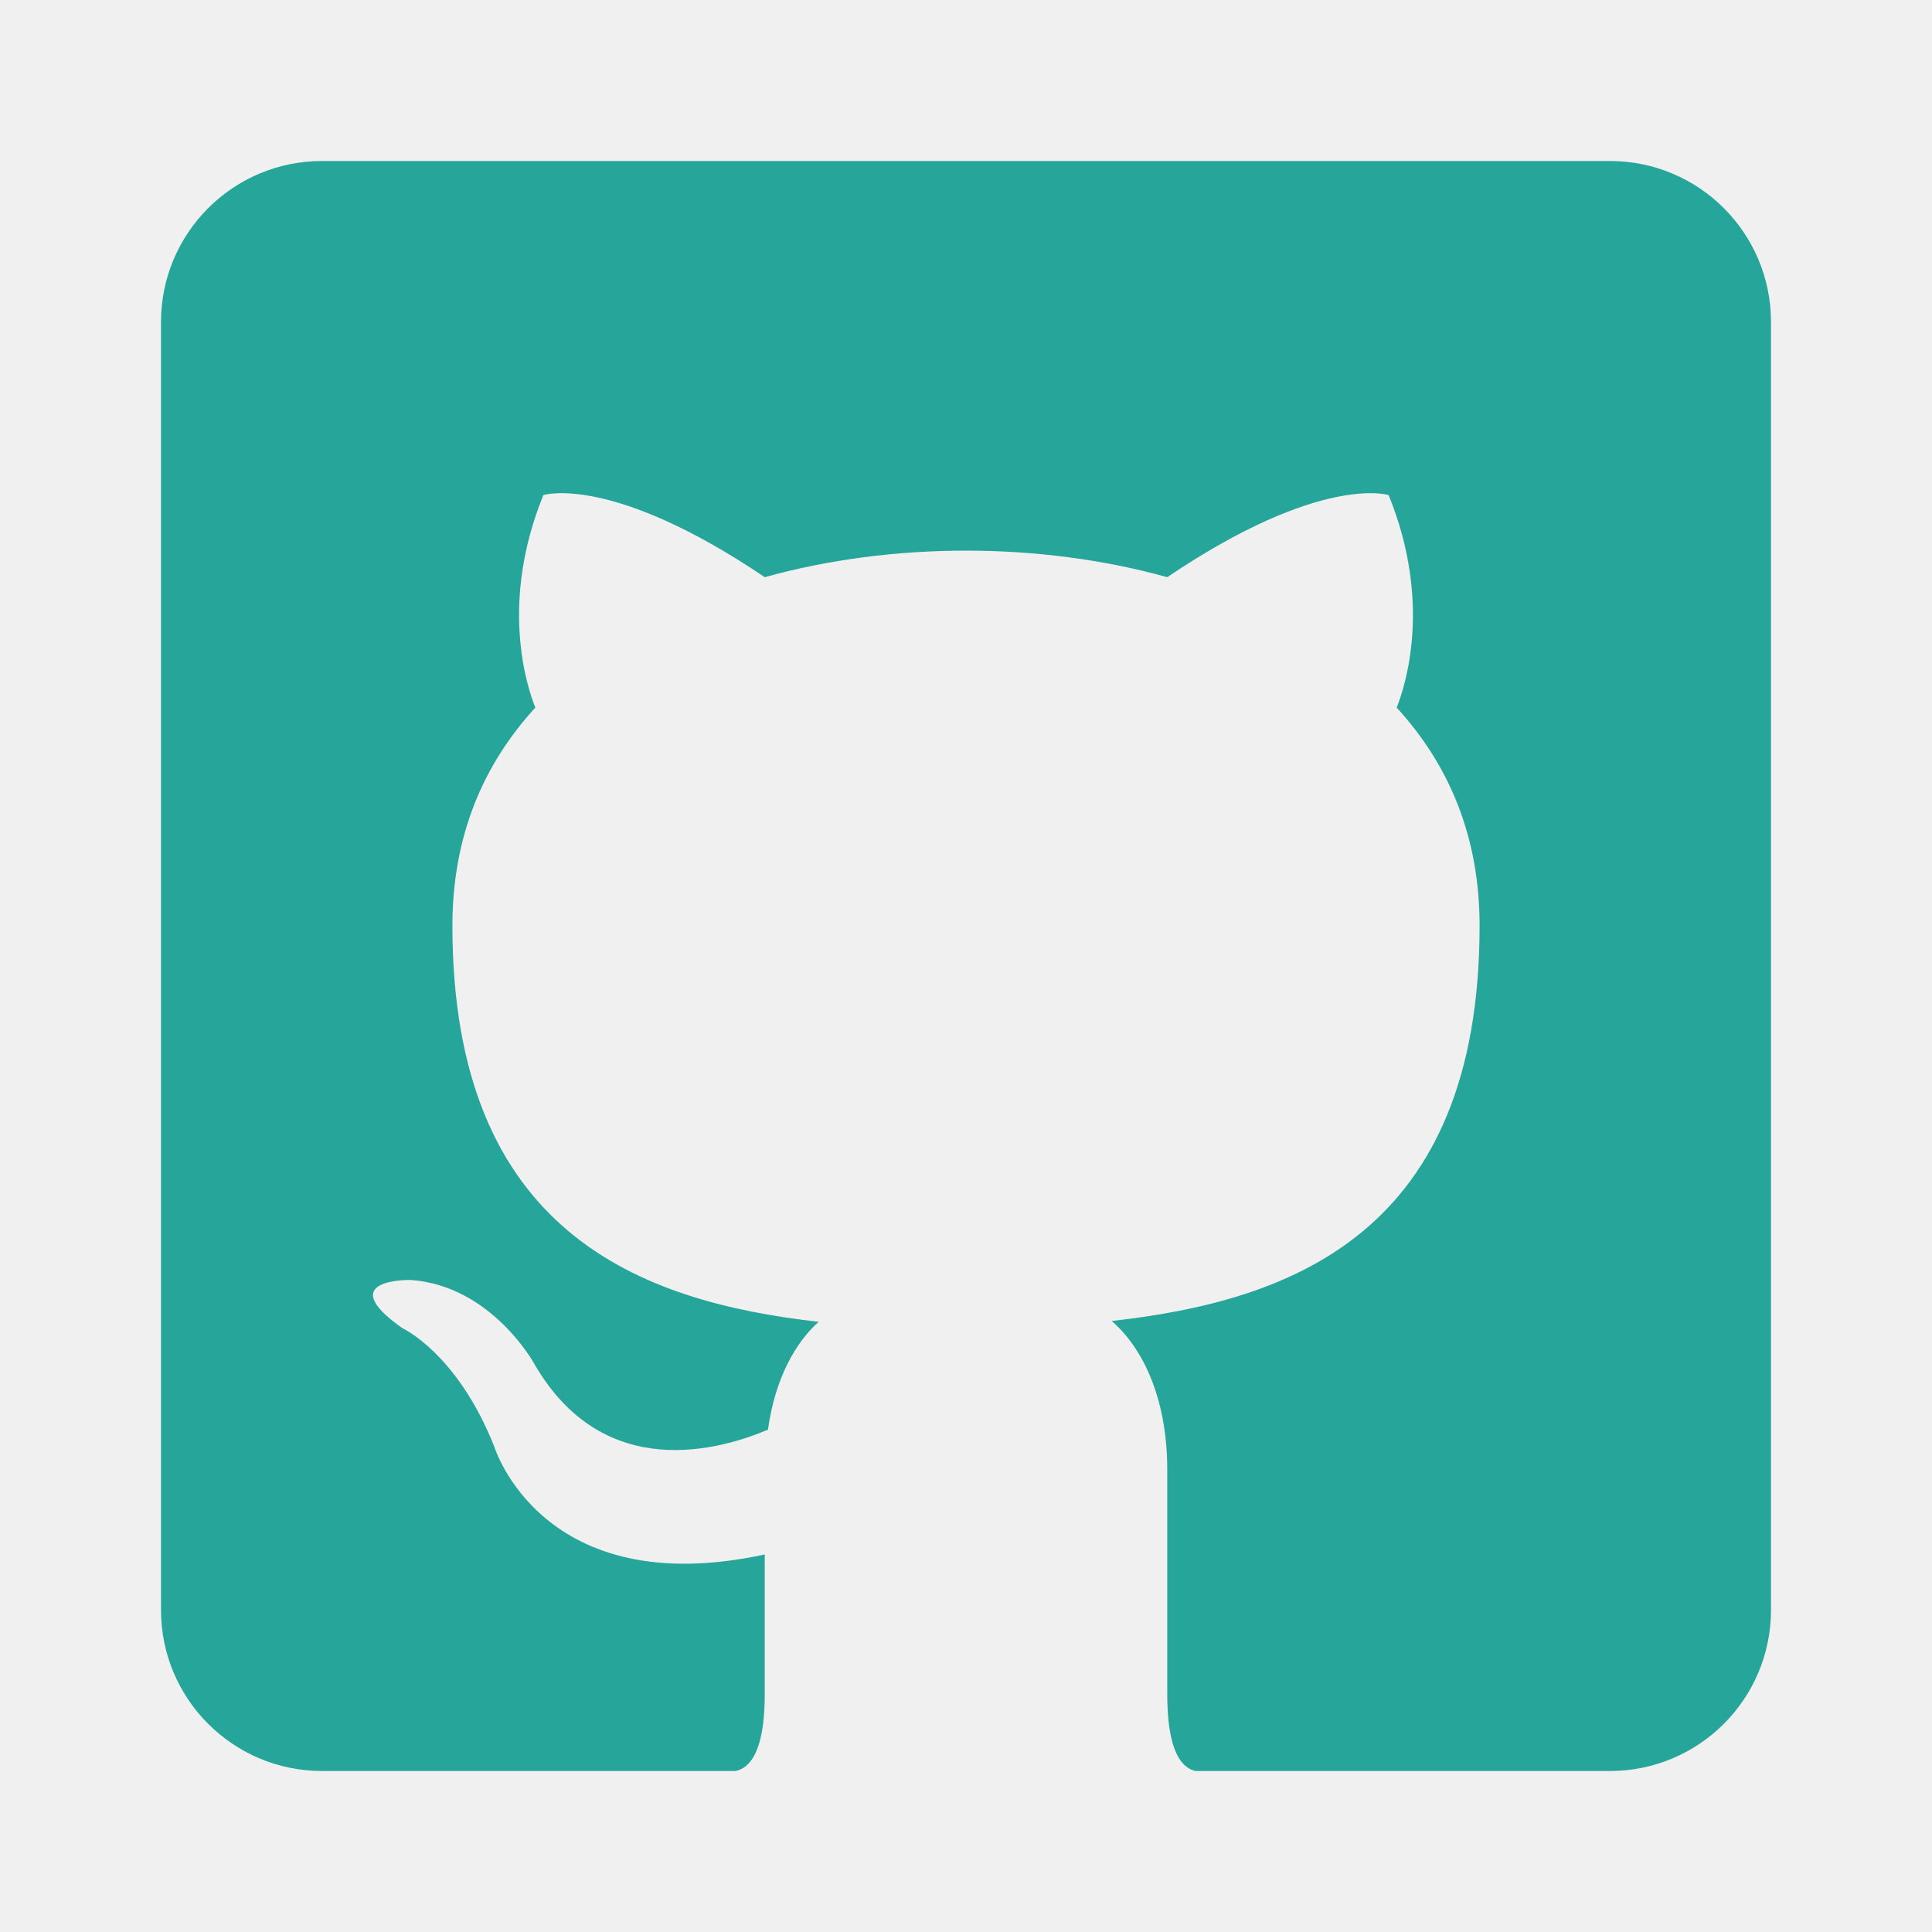
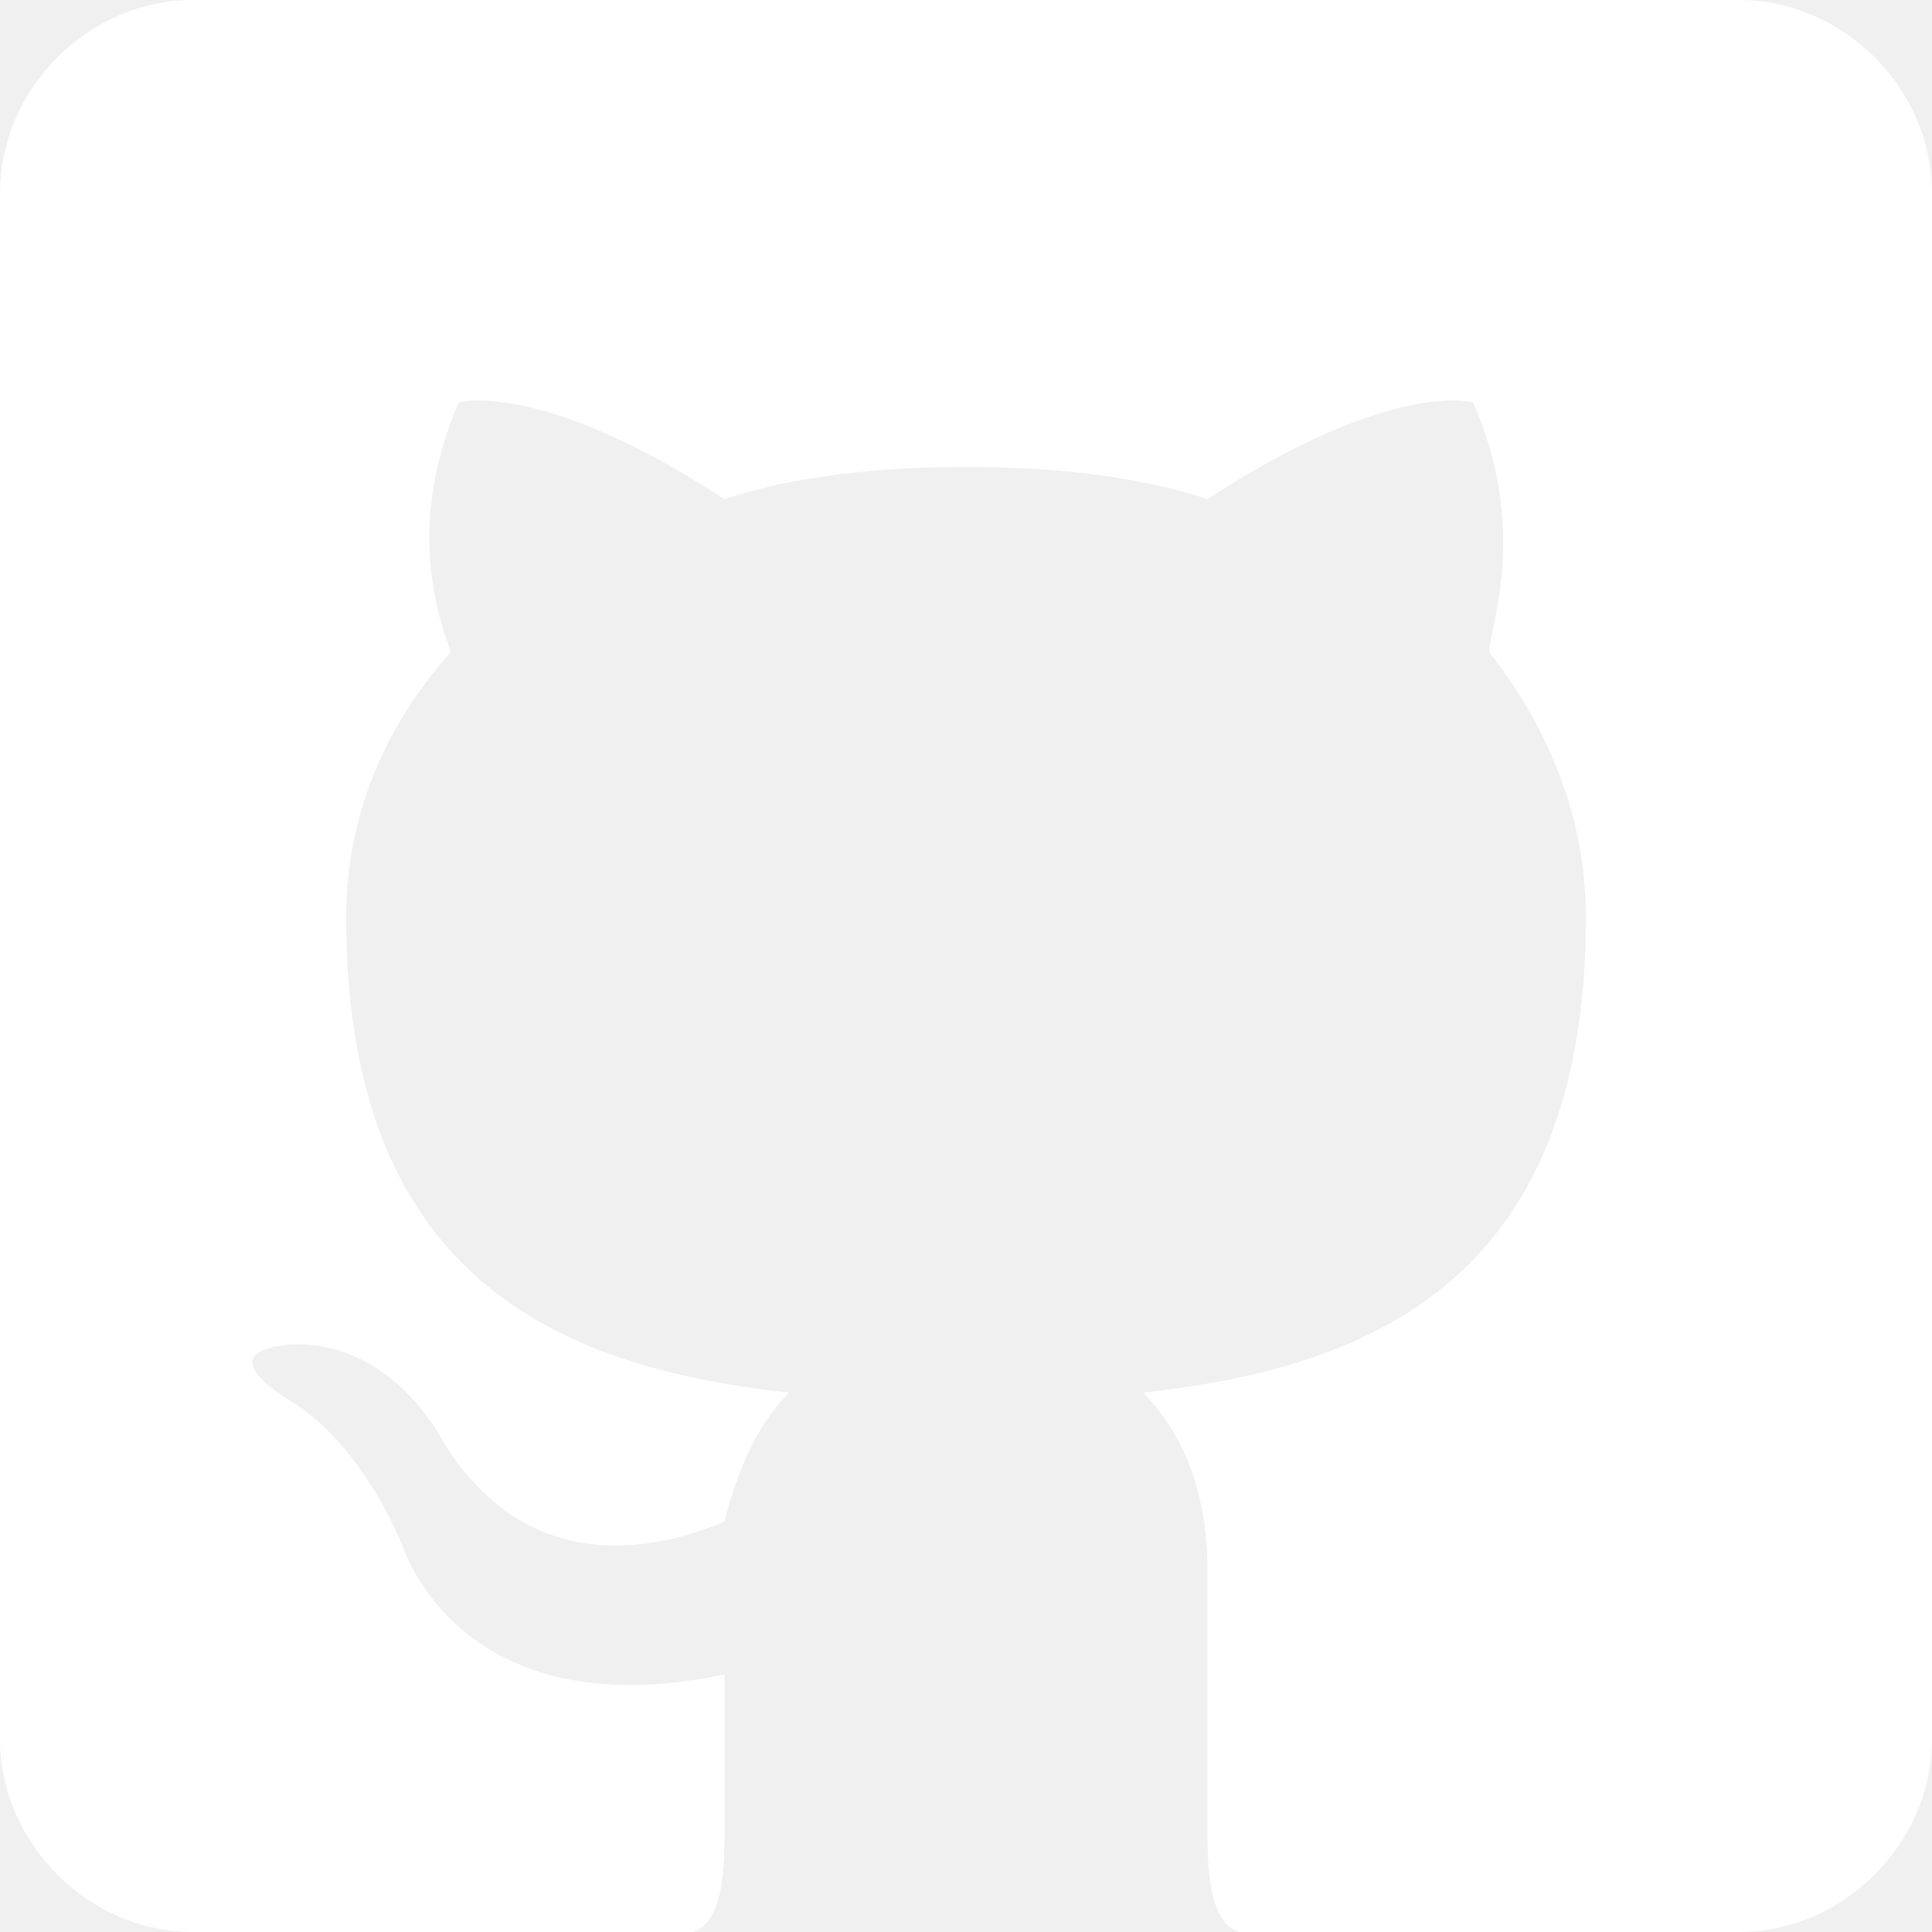
- <svg xmlns="http://www.w3.org/2000/svg" version="1.1" width="24" height="24" viewBox="0 0 24 24">
-   <path fill="#26a59a" d="M4,2H20A2,2 0 0,1 22,4V20A2,2 0 0,1 20,22H14.85C14.5,21.92 14.5,21.24 14.5,21V18.26C14.5,17.33 14.17,16.72 13.81,16.41C16.04,16.16 18.38,15.32 18.38,11.5C18.38,10.39 18,9.5 17.35,8.79C17.45,8.54 17.8,7.5 17.25,6.15C17.25,6.15 16.41,5.88 14.5,7.17C13.71,6.95 12.85,6.84 12,6.84C11.15,6.84 10.29,6.95 9.5,7.17C7.59,5.88 6.75,6.15 6.75,6.15C6.2,7.5 6.55,8.54 6.65,8.79C6,9.5 5.62,10.39 5.62,11.5C5.62,15.31 7.95,16.17 10.17,16.42C9.89,16.67 9.63,17.11 9.54,17.76C8.97,18 7.5,18.45 6.63,16.93C6.63,16.93 6.1,15.97 5.1,15.9C5.1,15.9 4.12,15.88 5,16.5C5,16.5 5.68,16.81 6.14,17.97C6.14,17.97 6.73,19.91 9.5,19.31V21C9.5,21.24 9.5,21.92 9.14,22H4A2,2 0 0,1 2,20V4A2,2 0 0,1 4,2Z" />
+ <svg xmlns="http://www.w3.org/2000/svg" version="1.1" id="Layer_1" x="0px" y="0px" viewBox="0 0 24 24" enable-background="new 0 0 24 24" xml:space="preserve">
+   <path fill="#ffffff" d="M2.4,0h19.2C22.9,0,24,1.1,24,2.4v19.2c0,1.3-1.1,2.4-2.4,2.4h-6.2C15,23.9,15,23.1,15,22.8v-3.3  c0-1.1-0.4-1.8-0.8-2.2c2.7-0.3,5.5-1.3,5.5-5.9c0-1.3-0.5-2.4-1.2-3.3C18.5,7.8,19,6.6,18.3,5c0,0-1-0.3-3.3,1.2  c-0.9-0.3-2-0.4-3-0.4S9.9,5.9,9,6.2C6.7,4.7,5.7,5,5.7,5C5,6.6,5.5,7.8,5.6,8.1C4.8,9,4.3,10.1,4.3,11.4c0,4.6,2.8,5.6,5.5,5.9  c-0.3,0.3-0.6,0.8-0.8,1.6c-0.7,0.3-2.4,0.8-3.5-1c0,0-0.6-1.2-1.8-1.2c0,0-1.2,0-0.1,0.7c0,0,0.8,0.4,1.4,1.8c0,0,0.7,2.3,4,1.6v2  c0,0.3,0,1.1-0.4,1.2H2.4C1.1,24,0,22.9,0,21.6V2.4C0,1.1,1.1,0,2.4,0z" />
</svg>
